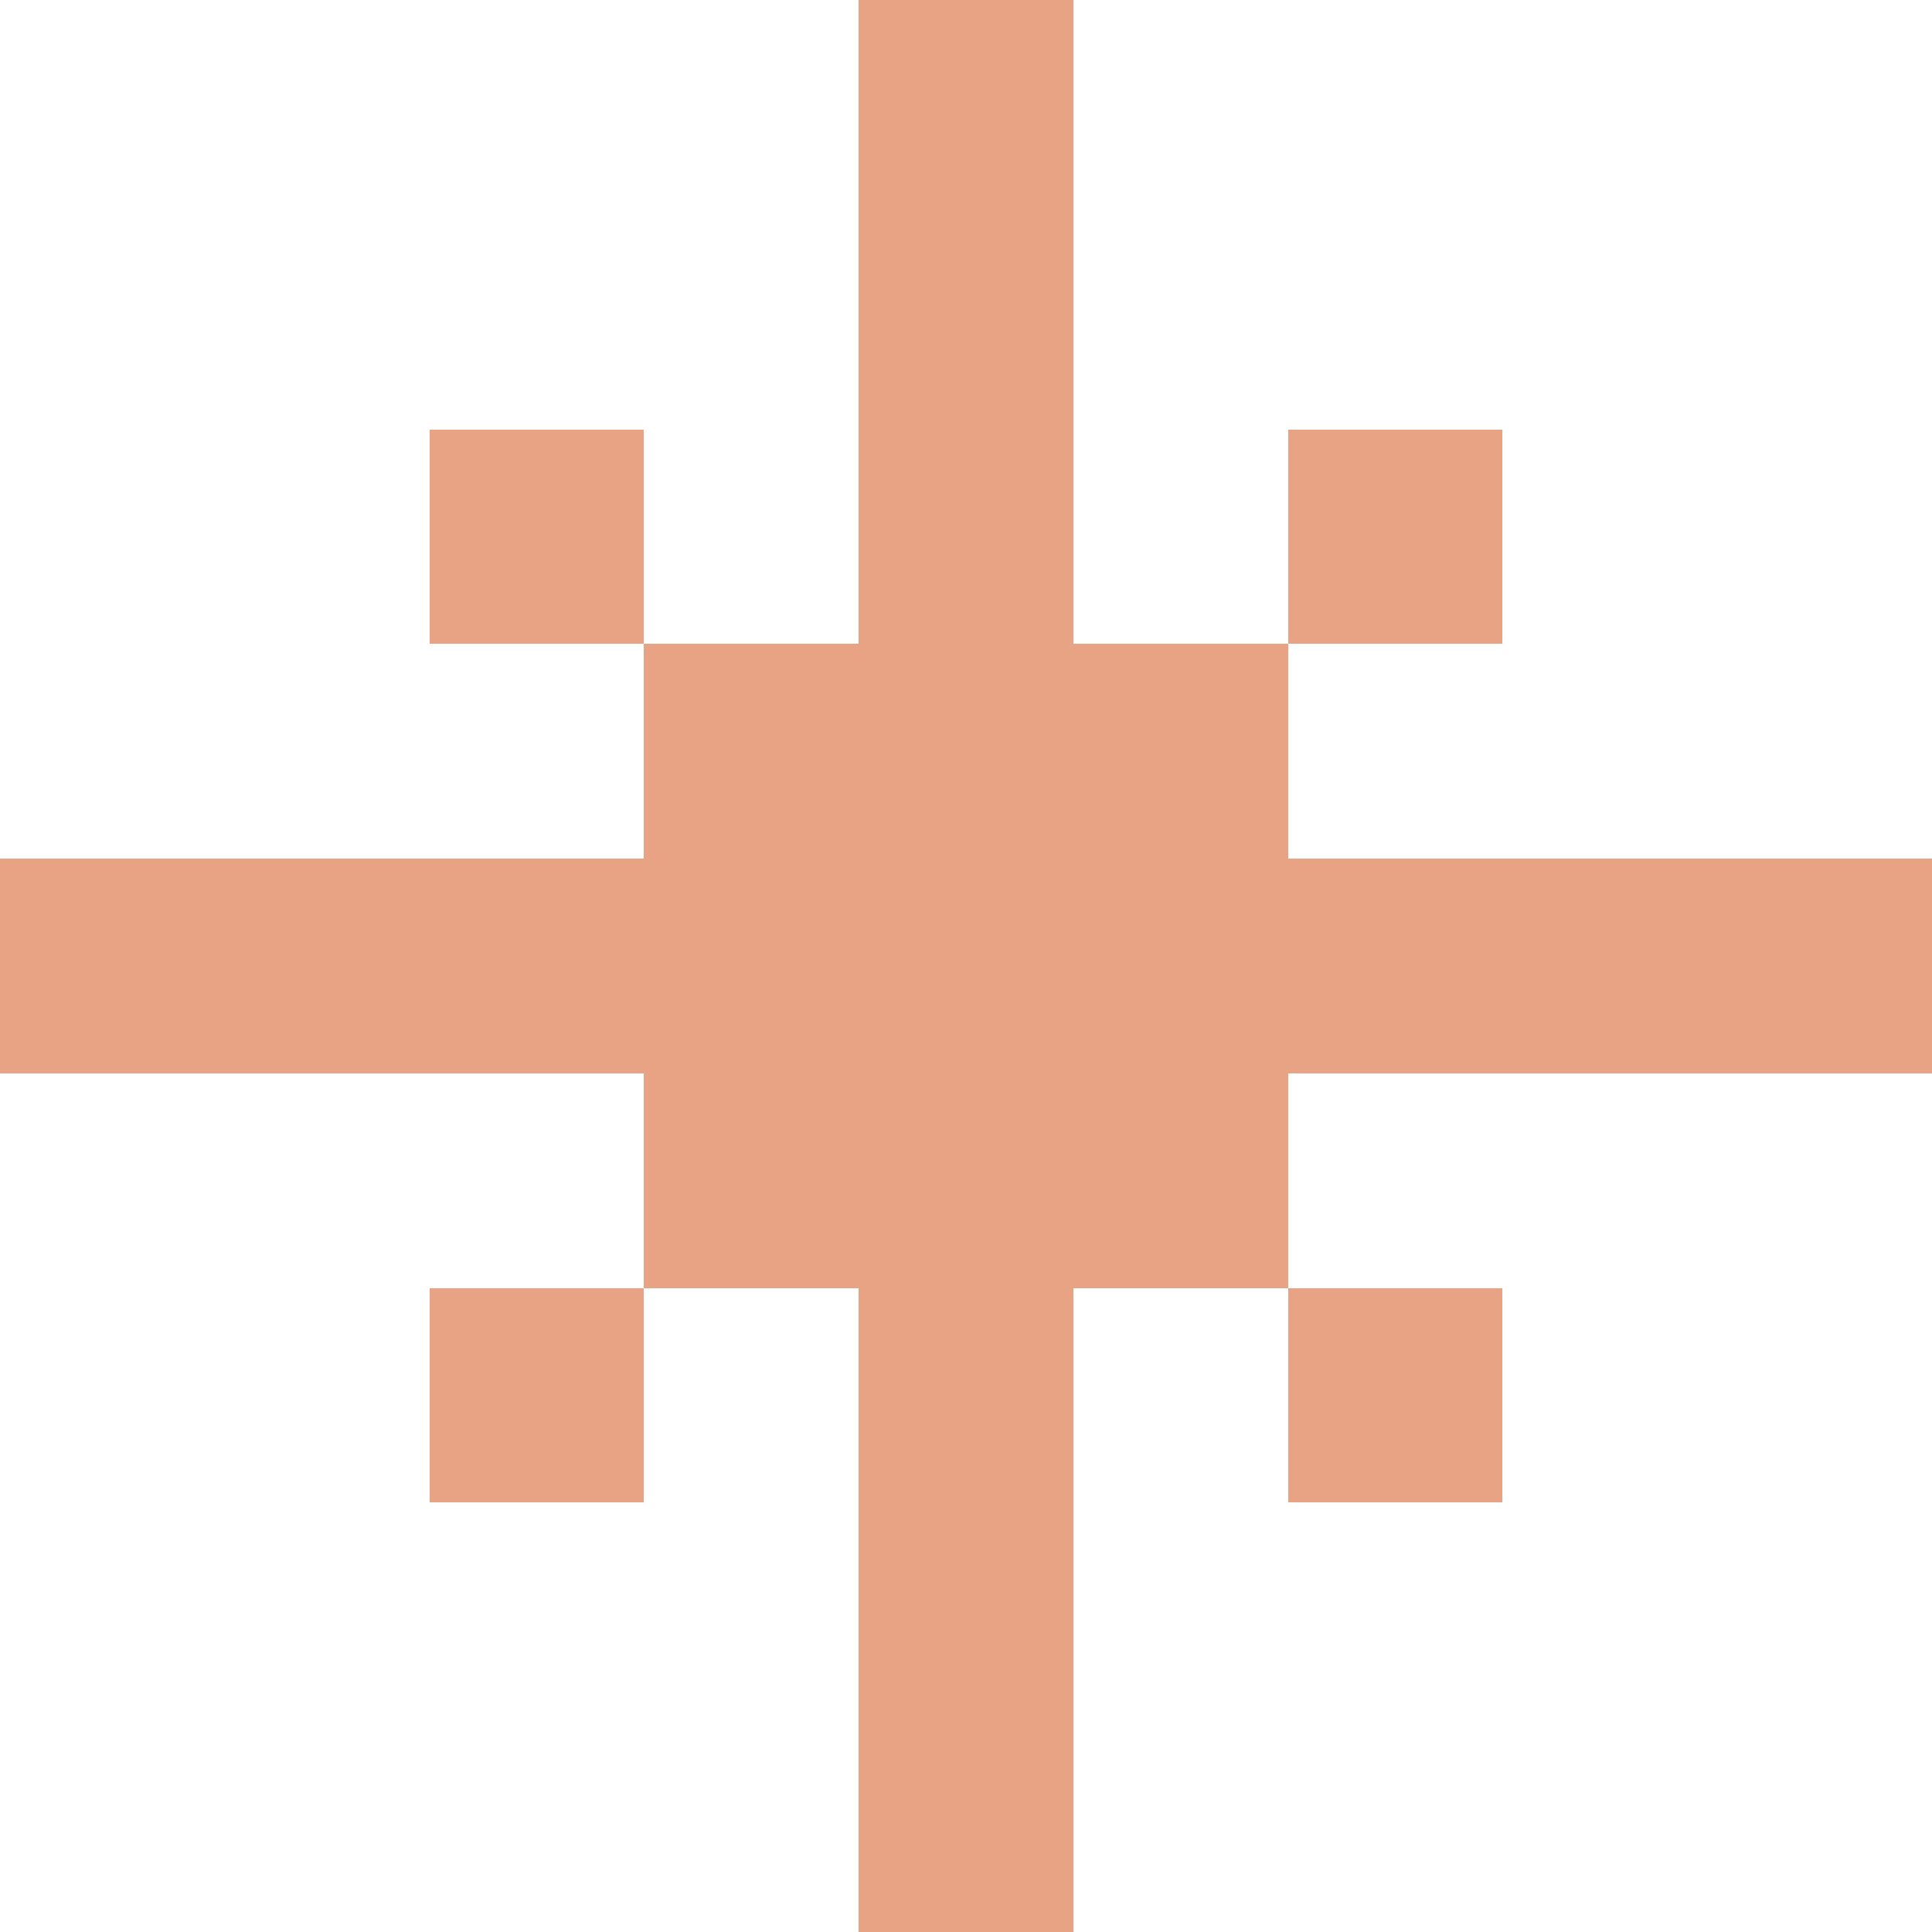
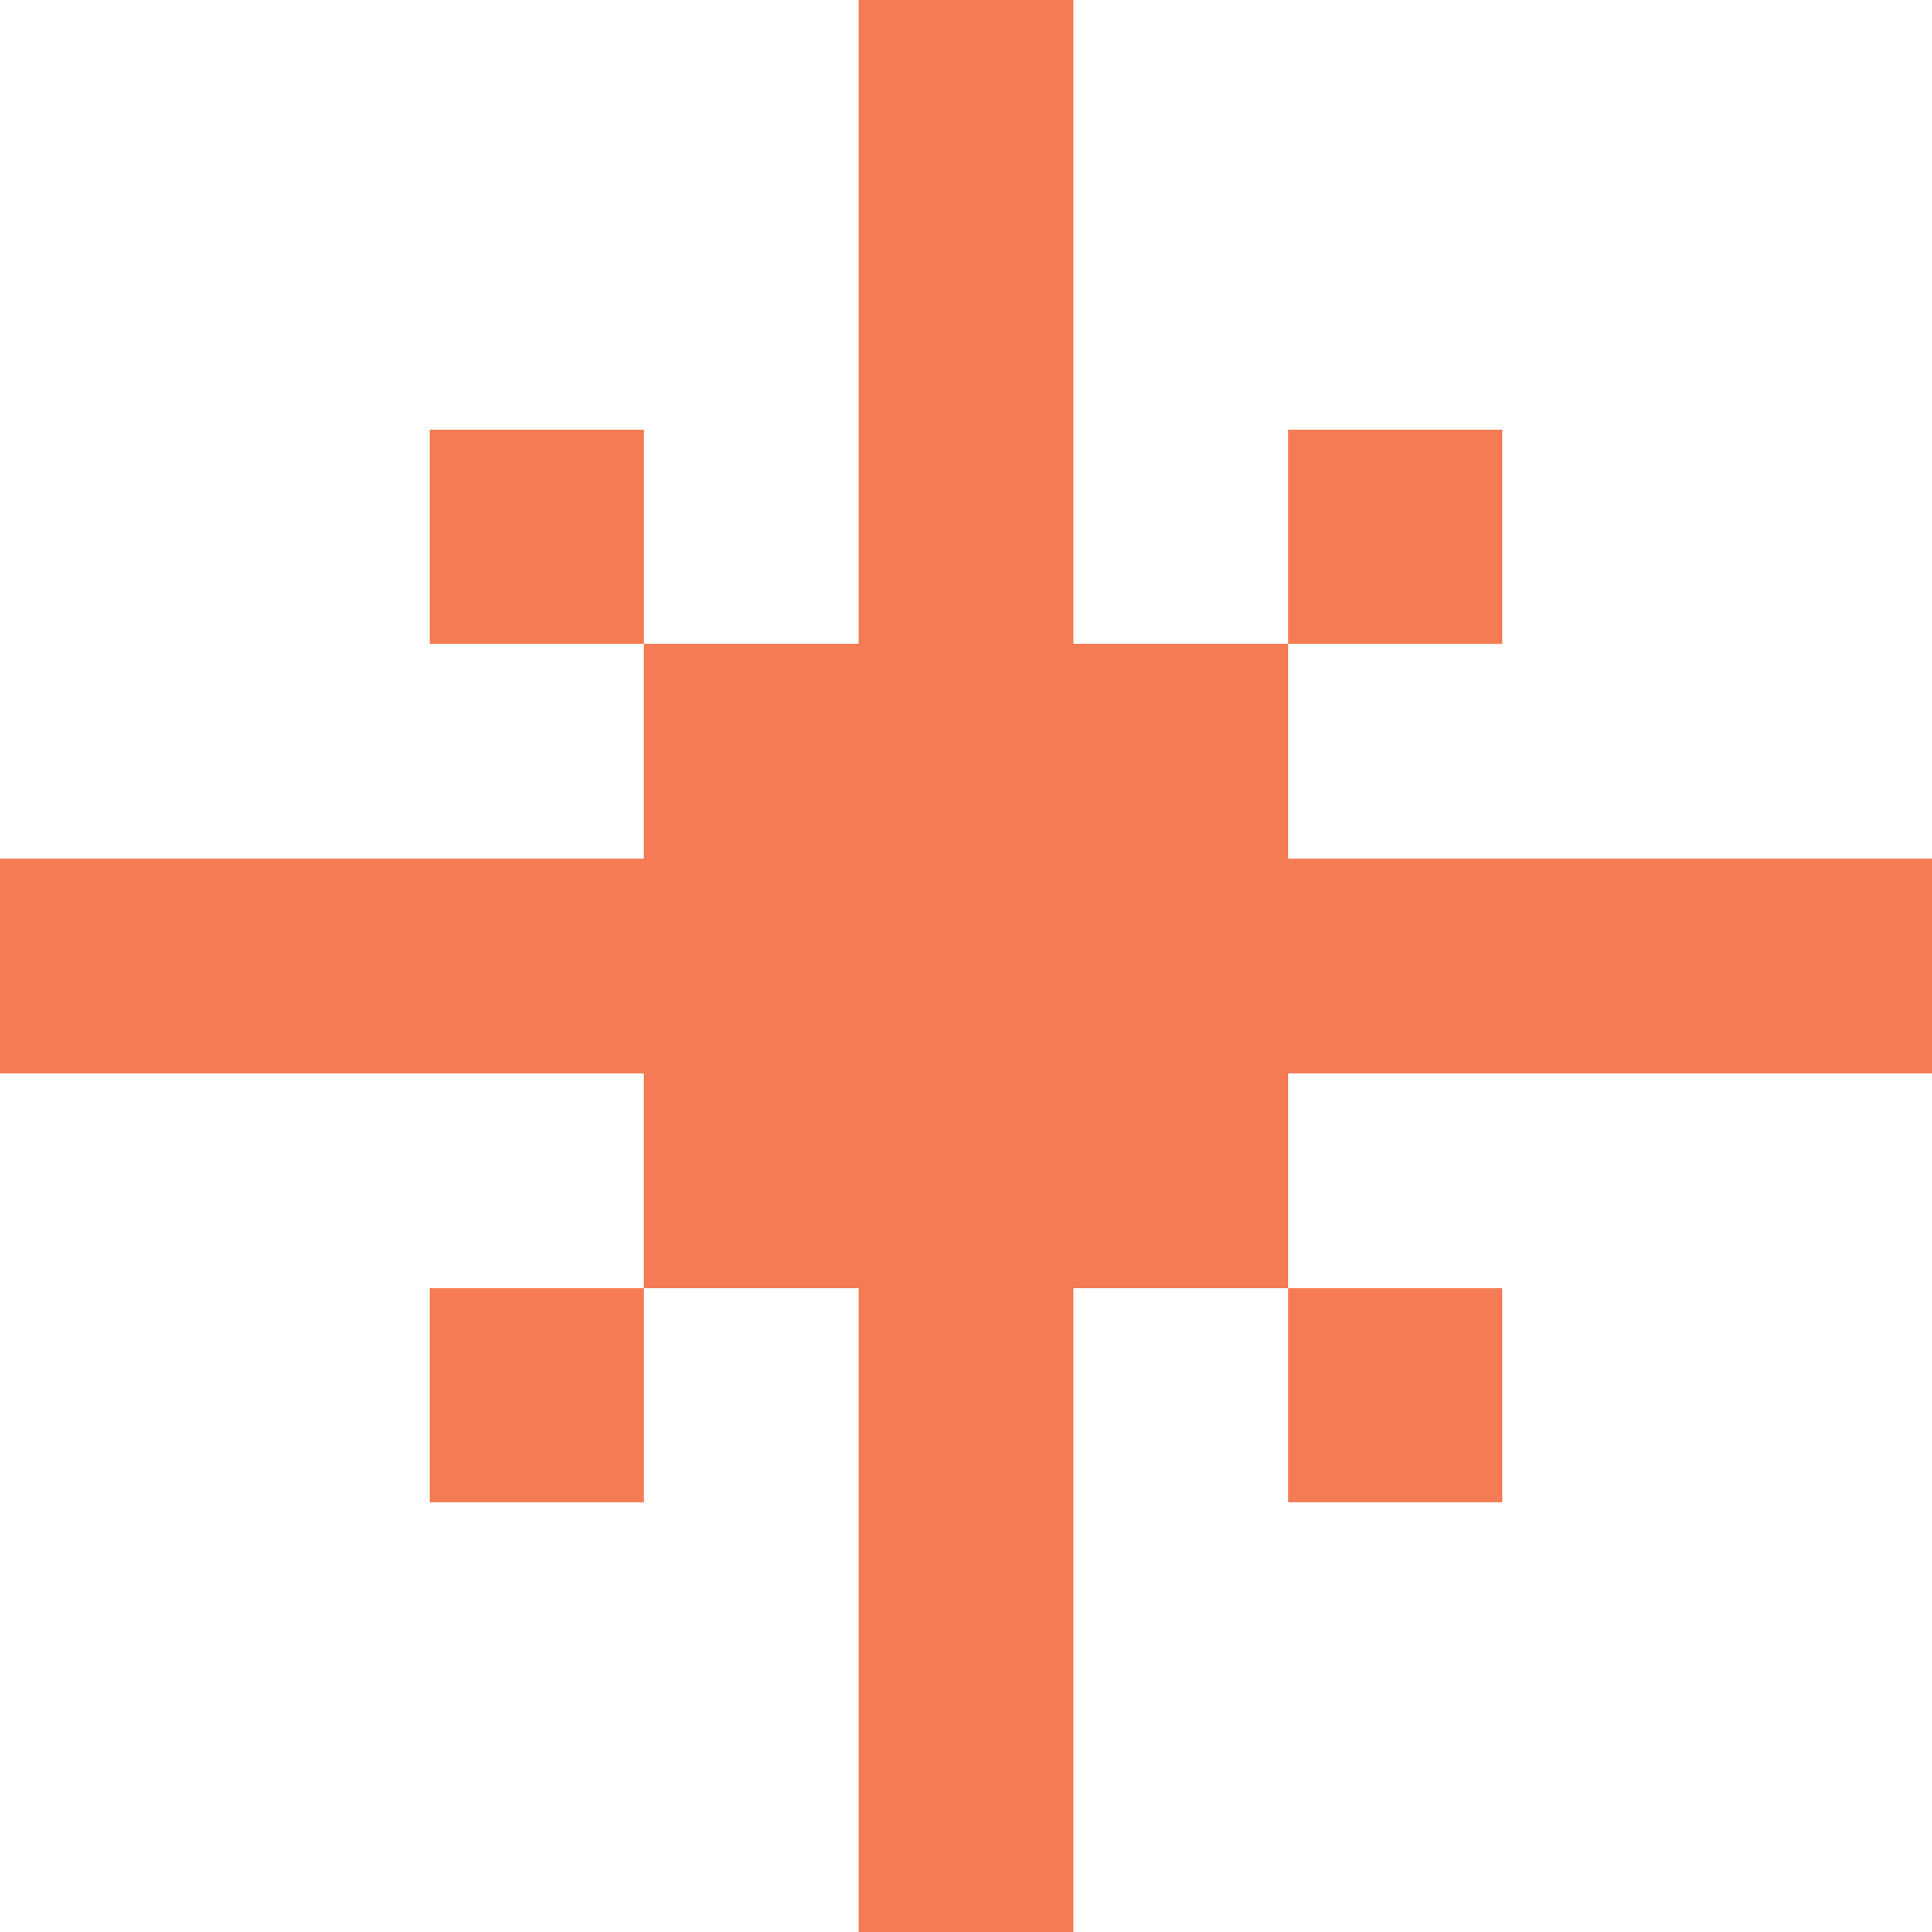
- <svg xmlns="http://www.w3.org/2000/svg" viewBox="0 0 9 9" shape-rendering="crispEdges">
-   <rect x="4" y="0" width="1" height="9" fill="#e8a385" />
-   <rect x="0" y="4" width="9" height="1" fill="#e8a385" />
-   <rect x="3" y="3" width="3" height="3" fill="#e8a385" />
-   <rect x="2" y="2" width="1" height="1" fill="#e8a385" />
-   <rect x="6" y="2" width="1" height="1" fill="#e8a385" />
-   <rect x="2" y="6" width="1" height="1" fill="#e8a385" />
-   <rect x="6" y="6" width="1" height="1" fill="#e8a385" />
+ <svg xmlns="http://www.w3.org/2000/svg" viewBox="0 0 9 9" fill="#F47B53" shape-rendering="crispEdges">
+   <path d="M3 3h3v3H3zM4 2h1v1H4zM6 4h1v1H6zM4 6h1v1H4zM2 4h1v1H2zM4 1h1v1H4zM7 4h1v1H7zM4 7h1v1H4zM1 4h1v1H1zM4 0h1v1H4zM8 4h1v1H8zM4 8h1v1H4zM0 4h1v1H0zM2 2h1v1H2zM6 2h1v1H6zM6 6h1v1H6zM2 6h1v1H2z" />
</svg>
